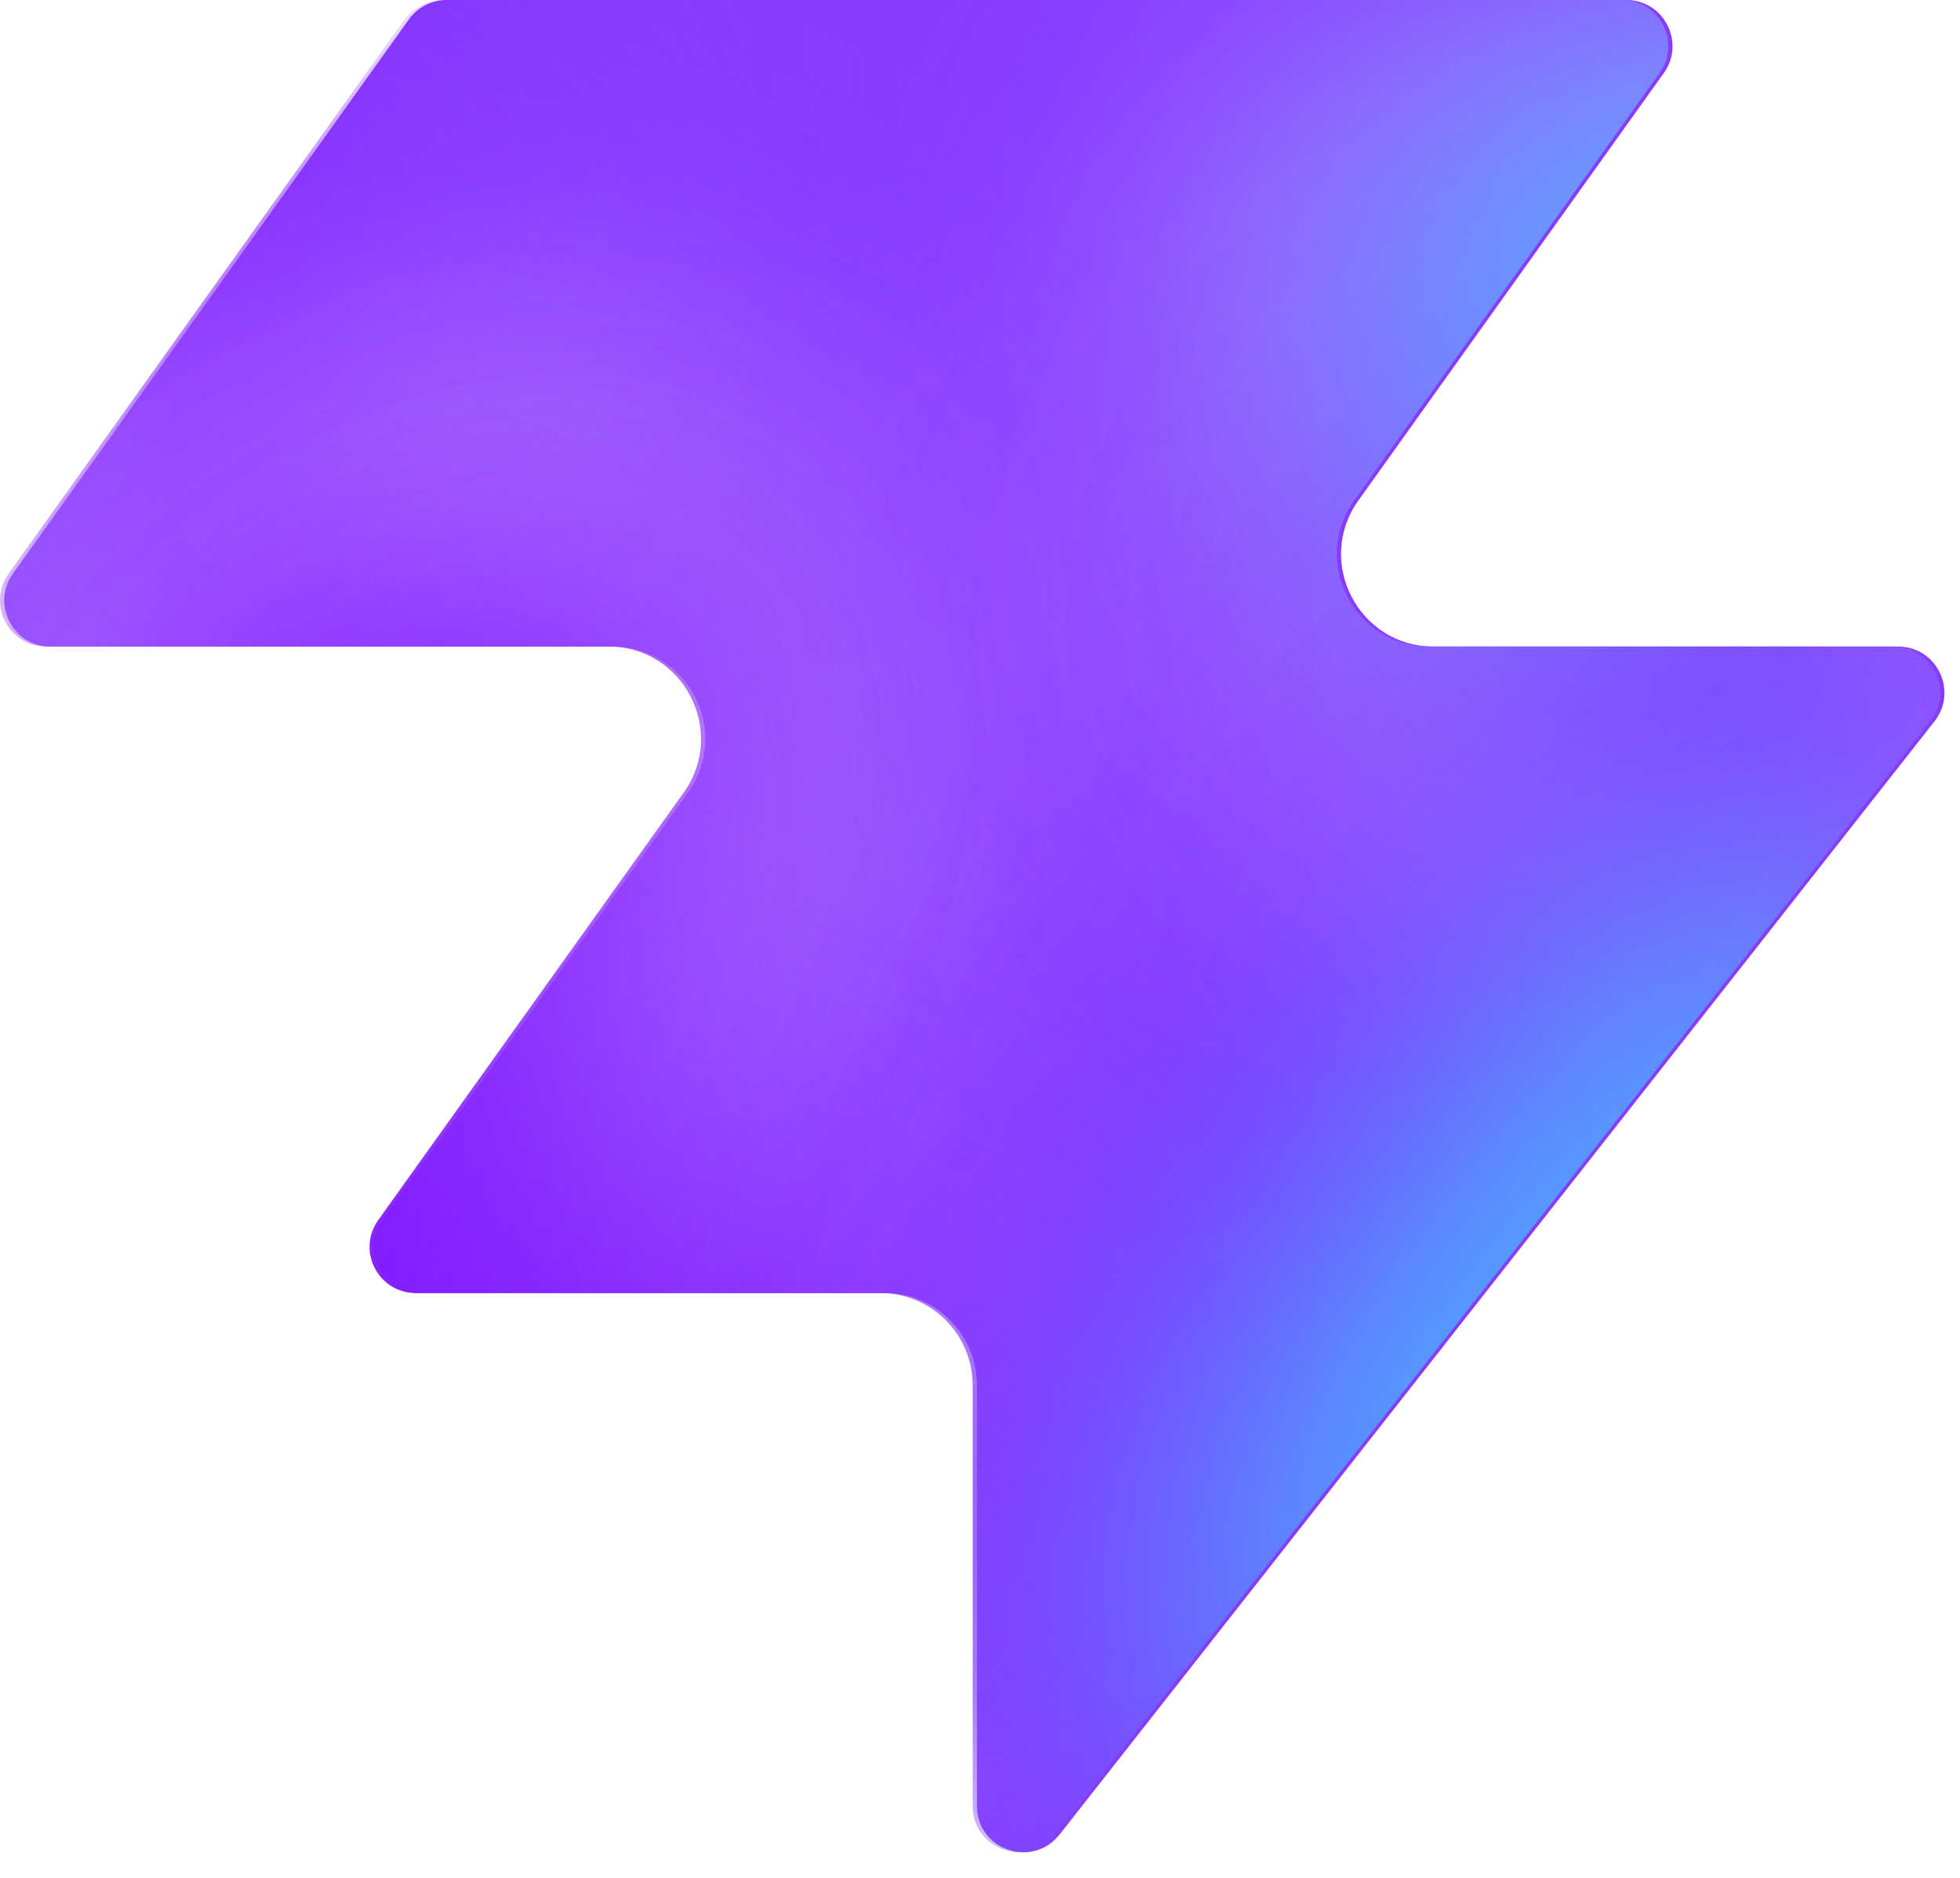
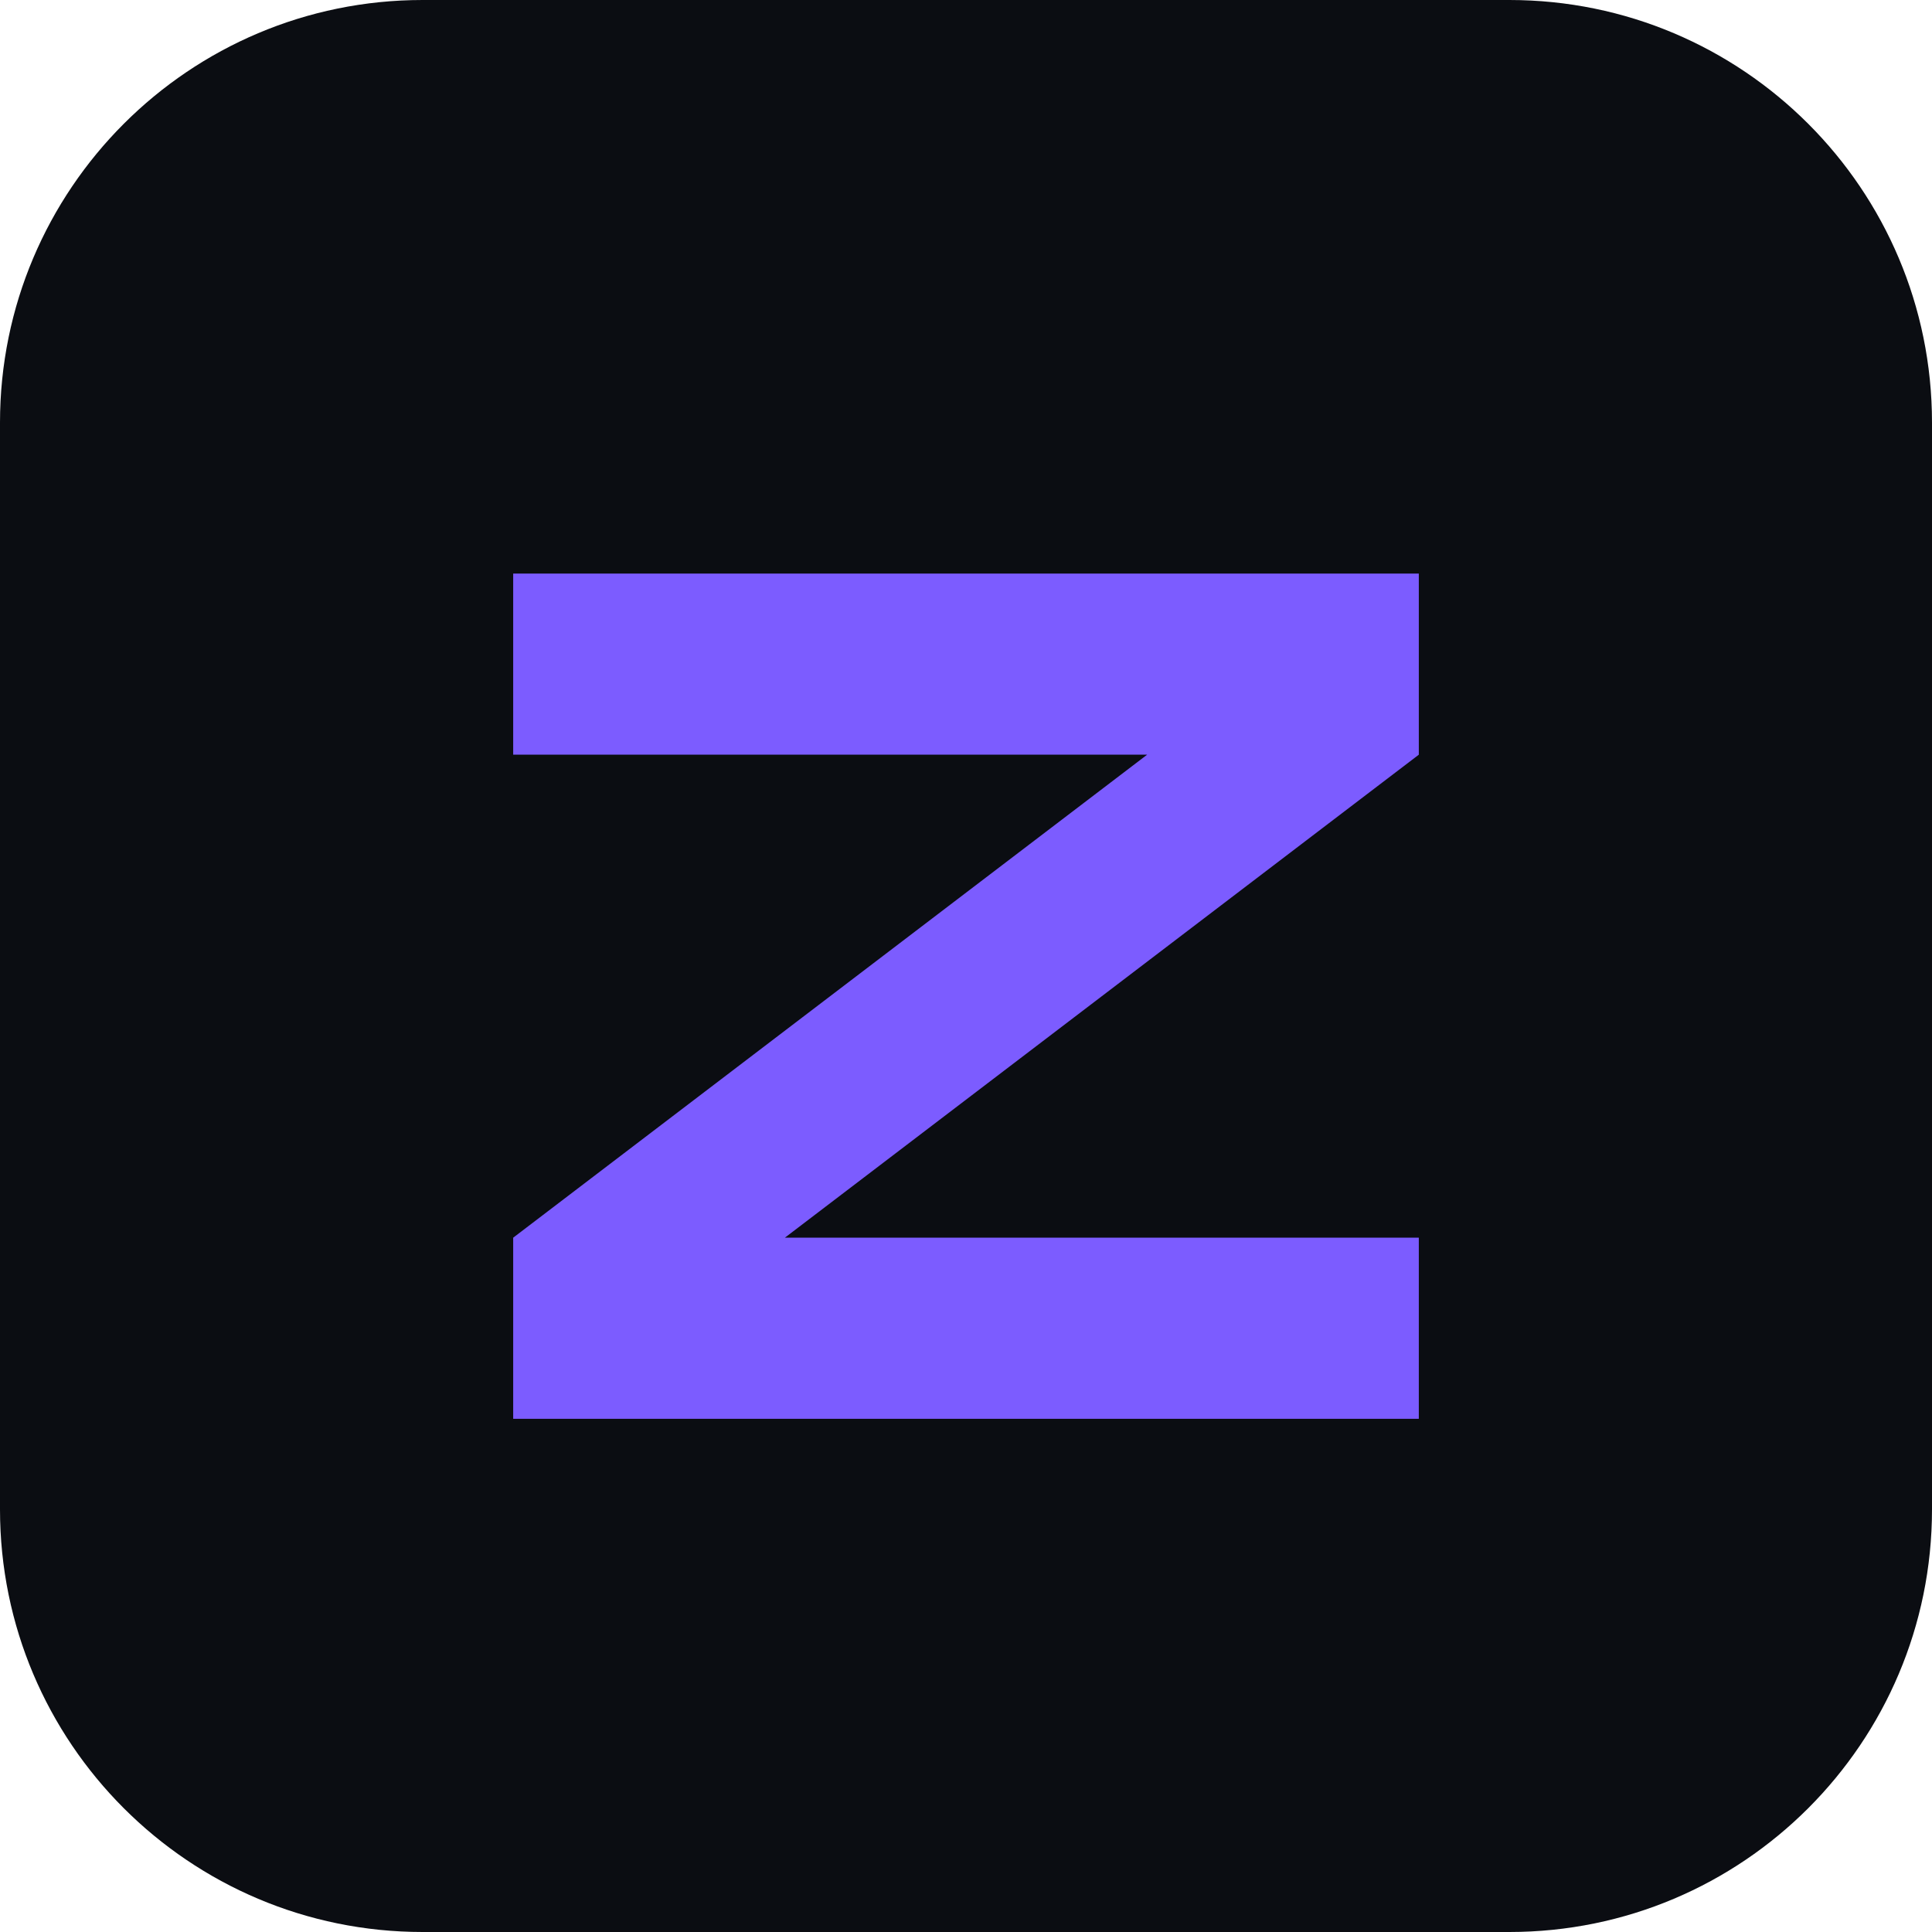
- <svg xmlns="http://www.w3.org/2000/svg" width="48" height="46" fill="none" viewBox="0 0 48 46">
-   <path fill="#863bff" d="M25.946 44.938c-.664.845-2.021.375-2.021-.698V33.937a2.26 2.26 0 0 0-2.262-2.262H10.287c-.92 0-1.456-1.04-.92-1.788l7.48-10.471c1.07-1.497 0-3.578-1.842-3.578H1.237c-.92 0-1.456-1.04-.92-1.788L10.013.474c.214-.297.556-.474.92-.474h28.894c.92 0 1.456 1.04.92 1.788l-7.48 10.471c-1.07 1.498 0 3.579 1.842 3.579h11.377c.943 0 1.473 1.088.89 1.83L25.947 44.94z" style="fill:#863bff;fill:color(display-p3 .525 .23 1);fill-opacity:1" />
-   <mask id="a" width="48" height="46" x="0" y="0" maskUnits="userSpaceOnUse" style="mask-type:alpha">
-     <path fill="#000" d="M25.842 44.938c-.664.844-2.021.375-2.021-.698V33.937a2.26 2.26 0 0 0-2.262-2.262H10.183c-.92 0-1.456-1.04-.92-1.788l7.48-10.471c1.07-1.498 0-3.579-1.842-3.579H1.133c-.92 0-1.456-1.04-.92-1.787L9.91.473c.214-.297.556-.474.92-.474h28.894c.92 0 1.456 1.04.92 1.788l-7.48 10.471c-1.07 1.498 0 3.578 1.842 3.578h11.377c.943 0 1.473 1.088.89 1.832L25.843 44.94z" style="fill:#000;fill-opacity:1" />
-   </mask>
-   <g mask="url(#a)">
-     <g filter="url(#b)">
-       <ellipse cx="5.508" cy="14.704" fill="#ede6ff" rx="5.508" ry="14.704" style="fill:#ede6ff;fill:color(display-p3 .927 .903 1);fill-opacity:1" transform="matrix(.00324 1 1 -.00324 -4.47 31.516)" />
-     </g>
-     <g filter="url(#c)">
-       <ellipse cx="10.399" cy="29.851" fill="#ede6ff" rx="10.399" ry="29.851" style="fill:#ede6ff;fill:color(display-p3 .927 .903 1);fill-opacity:1" transform="matrix(.00324 1 1 -.00324 -39.328 7.883)" />
-     </g>
-     <g filter="url(#d)">
-       <ellipse cx="5.508" cy="30.487" fill="#7e14ff" rx="5.508" ry="30.487" style="fill:#7e14ff;fill:color(display-p3 .492 .077 1);fill-opacity:1" transform="rotate(89.814 -25.913 -14.639)scale(1 -1)" />
-     </g>
-     <g filter="url(#e)">
-       <ellipse cx="5.508" cy="30.599" fill="#7e14ff" rx="5.508" ry="30.599" style="fill:#7e14ff;fill:color(display-p3 .492 .077 1);fill-opacity:1" transform="rotate(89.814 -32.644 -3.334)scale(1 -1)" />
-     </g>
-     <g filter="url(#f)">
-       <ellipse cx="5.508" cy="30.599" fill="#7e14ff" rx="5.508" ry="30.599" style="fill:#7e14ff;fill:color(display-p3 .492 .077 1);fill-opacity:1" transform="matrix(.00324 1 1 -.00324 -34.34 30.47)" />
-     </g>
-     <g filter="url(#g)">
-       <ellipse cx="14.072" cy="22.078" fill="#ede6ff" rx="14.072" ry="22.078" style="fill:#ede6ff;fill:color(display-p3 .927 .903 1);fill-opacity:1" transform="rotate(93.35 24.506 48.493)scale(-1 1)" />
-     </g>
-     <g filter="url(#h)">
-       <ellipse cx="3.47" cy="21.501" fill="#7e14ff" rx="3.47" ry="21.501" style="fill:#7e14ff;fill:color(display-p3 .492 .077 1);fill-opacity:1" transform="rotate(89.009 28.708 47.59)scale(-1 1)" />
-     </g>
-     <g filter="url(#i)">
-       <ellipse cx="3.47" cy="21.501" fill="#7e14ff" rx="3.47" ry="21.501" style="fill:#7e14ff;fill:color(display-p3 .492 .077 1);fill-opacity:1" transform="rotate(89.009 28.708 47.59)scale(-1 1)" />
-     </g>
-     <g filter="url(#j)">
-       <ellipse cx=".387" cy="8.972" fill="#7e14ff" rx="4.407" ry="29.108" style="fill:#7e14ff;fill:color(display-p3 .492 .077 1);fill-opacity:1" transform="rotate(39.51 .387 8.972)" />
-     </g>
-     <g filter="url(#k)">
-       <ellipse cx="47.523" cy="-6.092" fill="#7e14ff" rx="4.407" ry="29.108" style="fill:#7e14ff;fill:color(display-p3 .492 .077 1);fill-opacity:1" transform="rotate(37.892 47.523 -6.092)" />
-     </g>
-     <g filter="url(#l)">
-       <ellipse cx="41.412" cy="6.333" fill="#47bfff" rx="5.971" ry="9.665" style="fill:#47bfff;fill:color(display-p3 .28 .748 1);fill-opacity:1" transform="rotate(37.892 41.412 6.333)" />
-     </g>
-     <g filter="url(#m)">
-       <ellipse cx="-1.879" cy="38.332" fill="#7e14ff" rx="4.407" ry="29.108" style="fill:#7e14ff;fill:color(display-p3 .492 .077 1);fill-opacity:1" transform="rotate(37.892 -1.88 38.332)" />
-     </g>
-     <g filter="url(#n)">
-       <ellipse cx="-1.879" cy="38.332" fill="#7e14ff" rx="4.407" ry="29.108" style="fill:#7e14ff;fill:color(display-p3 .492 .077 1);fill-opacity:1" transform="rotate(37.892 -1.88 38.332)" />
-     </g>
-     <g filter="url(#o)">
-       <ellipse cx="35.651" cy="29.907" fill="#7e14ff" rx="4.407" ry="29.108" style="fill:#7e14ff;fill:color(display-p3 .492 .077 1);fill-opacity:1" transform="rotate(37.892 35.651 29.907)" />
-     </g>
-     <g filter="url(#p)">
-       <ellipse cx="38.418" cy="32.4" fill="#47bfff" rx="5.971" ry="15.297" style="fill:#47bfff;fill:color(display-p3 .28 .748 1);fill-opacity:1" transform="rotate(37.892 38.418 32.4)" />
-     </g>
-   </g>
-   <defs>
-     <filter id="b" width="60.045" height="41.654" x="-19.77" y="16.149" color-interpolation-filters="sRGB" filterUnits="userSpaceOnUse">
-       <feFlood flood-opacity="0" result="BackgroundImageFix" />
-       <feBlend in="SourceGraphic" in2="BackgroundImageFix" result="shape" />
-       <feGaussianBlur result="effect1_foregroundBlur_2002_17158" stdDeviation="7.659" />
-     </filter>
-     <filter id="c" width="90.34" height="51.437" x="-54.613" y="-7.533" color-interpolation-filters="sRGB" filterUnits="userSpaceOnUse">
-       <feFlood flood-opacity="0" result="BackgroundImageFix" />
-       <feBlend in="SourceGraphic" in2="BackgroundImageFix" result="shape" />
-       <feGaussianBlur result="effect1_foregroundBlur_2002_17158" stdDeviation="7.659" />
-     </filter>
-     <filter id="d" width="79.355" height="29.4" x="-49.64" y="2.03" color-interpolation-filters="sRGB" filterUnits="userSpaceOnUse">
-       <feFlood flood-opacity="0" result="BackgroundImageFix" />
-       <feBlend in="SourceGraphic" in2="BackgroundImageFix" result="shape" />
-       <feGaussianBlur result="effect1_foregroundBlur_2002_17158" stdDeviation="4.596" />
-     </filter>
-     <filter id="e" width="79.579" height="29.4" x="-45.045" y="20.029" color-interpolation-filters="sRGB" filterUnits="userSpaceOnUse">
-       <feFlood flood-opacity="0" result="BackgroundImageFix" />
-       <feBlend in="SourceGraphic" in2="BackgroundImageFix" result="shape" />
-       <feGaussianBlur result="effect1_foregroundBlur_2002_17158" stdDeviation="4.596" />
-     </filter>
-     <filter id="f" width="79.579" height="29.4" x="-43.513" y="21.178" color-interpolation-filters="sRGB" filterUnits="userSpaceOnUse">
-       <feFlood flood-opacity="0" result="BackgroundImageFix" />
-       <feBlend in="SourceGraphic" in2="BackgroundImageFix" result="shape" />
-       <feGaussianBlur result="effect1_foregroundBlur_2002_17158" stdDeviation="4.596" />
-     </filter>
-     <filter id="g" width="74.749" height="58.852" x="15.756" y="-17.901" color-interpolation-filters="sRGB" filterUnits="userSpaceOnUse">
-       <feFlood flood-opacity="0" result="BackgroundImageFix" />
-       <feBlend in="SourceGraphic" in2="BackgroundImageFix" result="shape" />
-       <feGaussianBlur result="effect1_foregroundBlur_2002_17158" stdDeviation="7.659" />
-     </filter>
-     <filter id="h" width="61.377" height="25.362" x="23.548" y="2.284" color-interpolation-filters="sRGB" filterUnits="userSpaceOnUse">
-       <feFlood flood-opacity="0" result="BackgroundImageFix" />
-       <feBlend in="SourceGraphic" in2="BackgroundImageFix" result="shape" />
-       <feGaussianBlur result="effect1_foregroundBlur_2002_17158" stdDeviation="4.596" />
-     </filter>
-     <filter id="i" width="61.377" height="25.362" x="23.548" y="2.284" color-interpolation-filters="sRGB" filterUnits="userSpaceOnUse">
-       <feFlood flood-opacity="0" result="BackgroundImageFix" />
-       <feBlend in="SourceGraphic" in2="BackgroundImageFix" result="shape" />
-       <feGaussianBlur result="effect1_foregroundBlur_2002_17158" stdDeviation="4.596" />
-     </filter>
-     <filter id="j" width="56.045" height="63.649" x="-27.636" y="-22.853" color-interpolation-filters="sRGB" filterUnits="userSpaceOnUse">
-       <feFlood flood-opacity="0" result="BackgroundImageFix" />
-       <feBlend in="SourceGraphic" in2="BackgroundImageFix" result="shape" />
-       <feGaussianBlur result="effect1_foregroundBlur_2002_17158" stdDeviation="4.596" />
-     </filter>
-     <filter id="k" width="54.814" height="64.646" x="20.116" y="-38.415" color-interpolation-filters="sRGB" filterUnits="userSpaceOnUse">
-       <feFlood flood-opacity="0" result="BackgroundImageFix" />
-       <feBlend in="SourceGraphic" in2="BackgroundImageFix" result="shape" />
-       <feGaussianBlur result="effect1_foregroundBlur_2002_17158" stdDeviation="4.596" />
-     </filter>
-     <filter id="l" width="33.541" height="35.313" x="24.641" y="-11.323" color-interpolation-filters="sRGB" filterUnits="userSpaceOnUse">
-       <feFlood flood-opacity="0" result="BackgroundImageFix" />
-       <feBlend in="SourceGraphic" in2="BackgroundImageFix" result="shape" />
-       <feGaussianBlur result="effect1_foregroundBlur_2002_17158" stdDeviation="4.596" />
-     </filter>
-     <filter id="m" width="54.814" height="64.646" x="-29.286" y="6.009" color-interpolation-filters="sRGB" filterUnits="userSpaceOnUse">
-       <feFlood flood-opacity="0" result="BackgroundImageFix" />
-       <feBlend in="SourceGraphic" in2="BackgroundImageFix" result="shape" />
-       <feGaussianBlur result="effect1_foregroundBlur_2002_17158" stdDeviation="4.596" />
-     </filter>
-     <filter id="n" width="54.814" height="64.646" x="-29.286" y="6.009" color-interpolation-filters="sRGB" filterUnits="userSpaceOnUse">
-       <feFlood flood-opacity="0" result="BackgroundImageFix" />
-       <feBlend in="SourceGraphic" in2="BackgroundImageFix" result="shape" />
-       <feGaussianBlur result="effect1_foregroundBlur_2002_17158" stdDeviation="4.596" />
-     </filter>
-     <filter id="o" width="54.814" height="64.646" x="8.244" y="-2.416" color-interpolation-filters="sRGB" filterUnits="userSpaceOnUse">
-       <feFlood flood-opacity="0" result="BackgroundImageFix" />
-       <feBlend in="SourceGraphic" in2="BackgroundImageFix" result="shape" />
-       <feGaussianBlur result="effect1_foregroundBlur_2002_17158" stdDeviation="4.596" />
-     </filter>
-     <filter id="p" width="39.409" height="43.623" x="18.713" y="10.588" color-interpolation-filters="sRGB" filterUnits="userSpaceOnUse">
-       <feFlood flood-opacity="0" result="BackgroundImageFix" />
-       <feBlend in="SourceGraphic" in2="BackgroundImageFix" result="shape" />
-       <feGaussianBlur result="effect1_foregroundBlur_2002_17158" stdDeviation="4.596" />
-     </filter>
-   </defs>
+ <svg xmlns="http://www.w3.org/2000/svg" viewBox="0 0 512 512">
+   <rect width="512" height="512" rx="112" fill="#0b0d12" />
+   <path d="M136 152h240v48L208 328h168v48H136v-48l168-128H136z" fill="#7c5cff" />
</svg>
